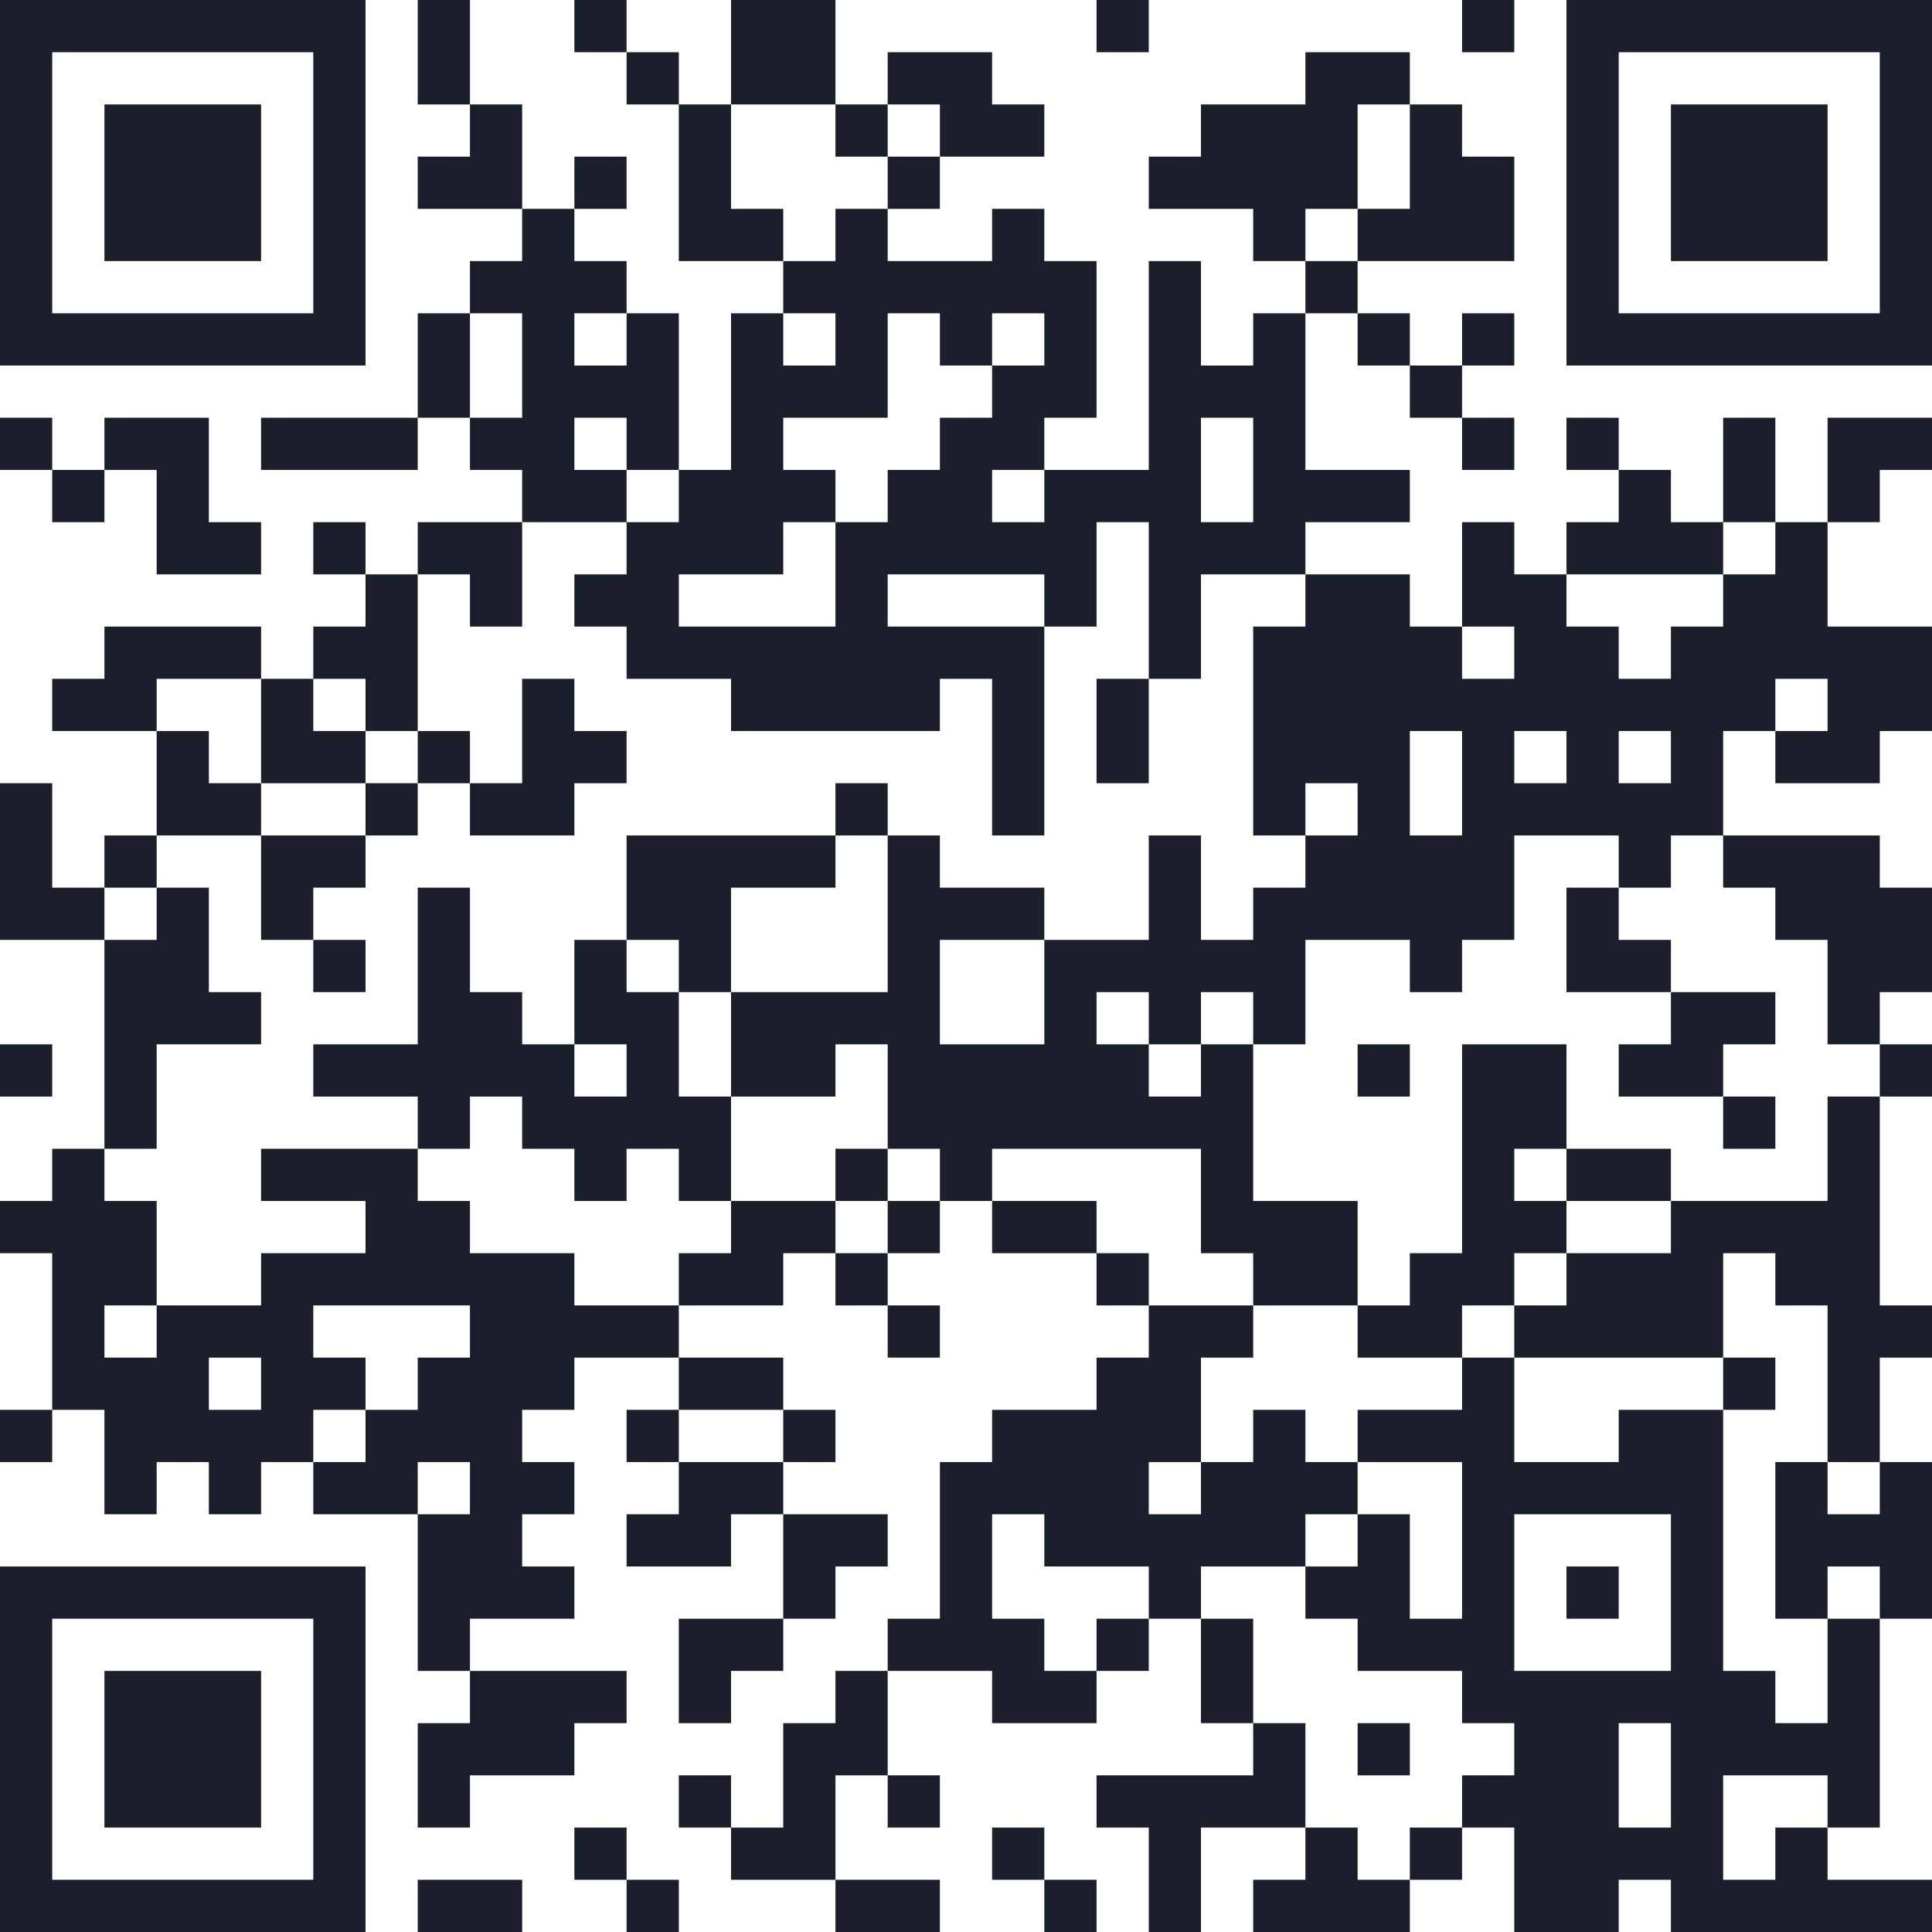
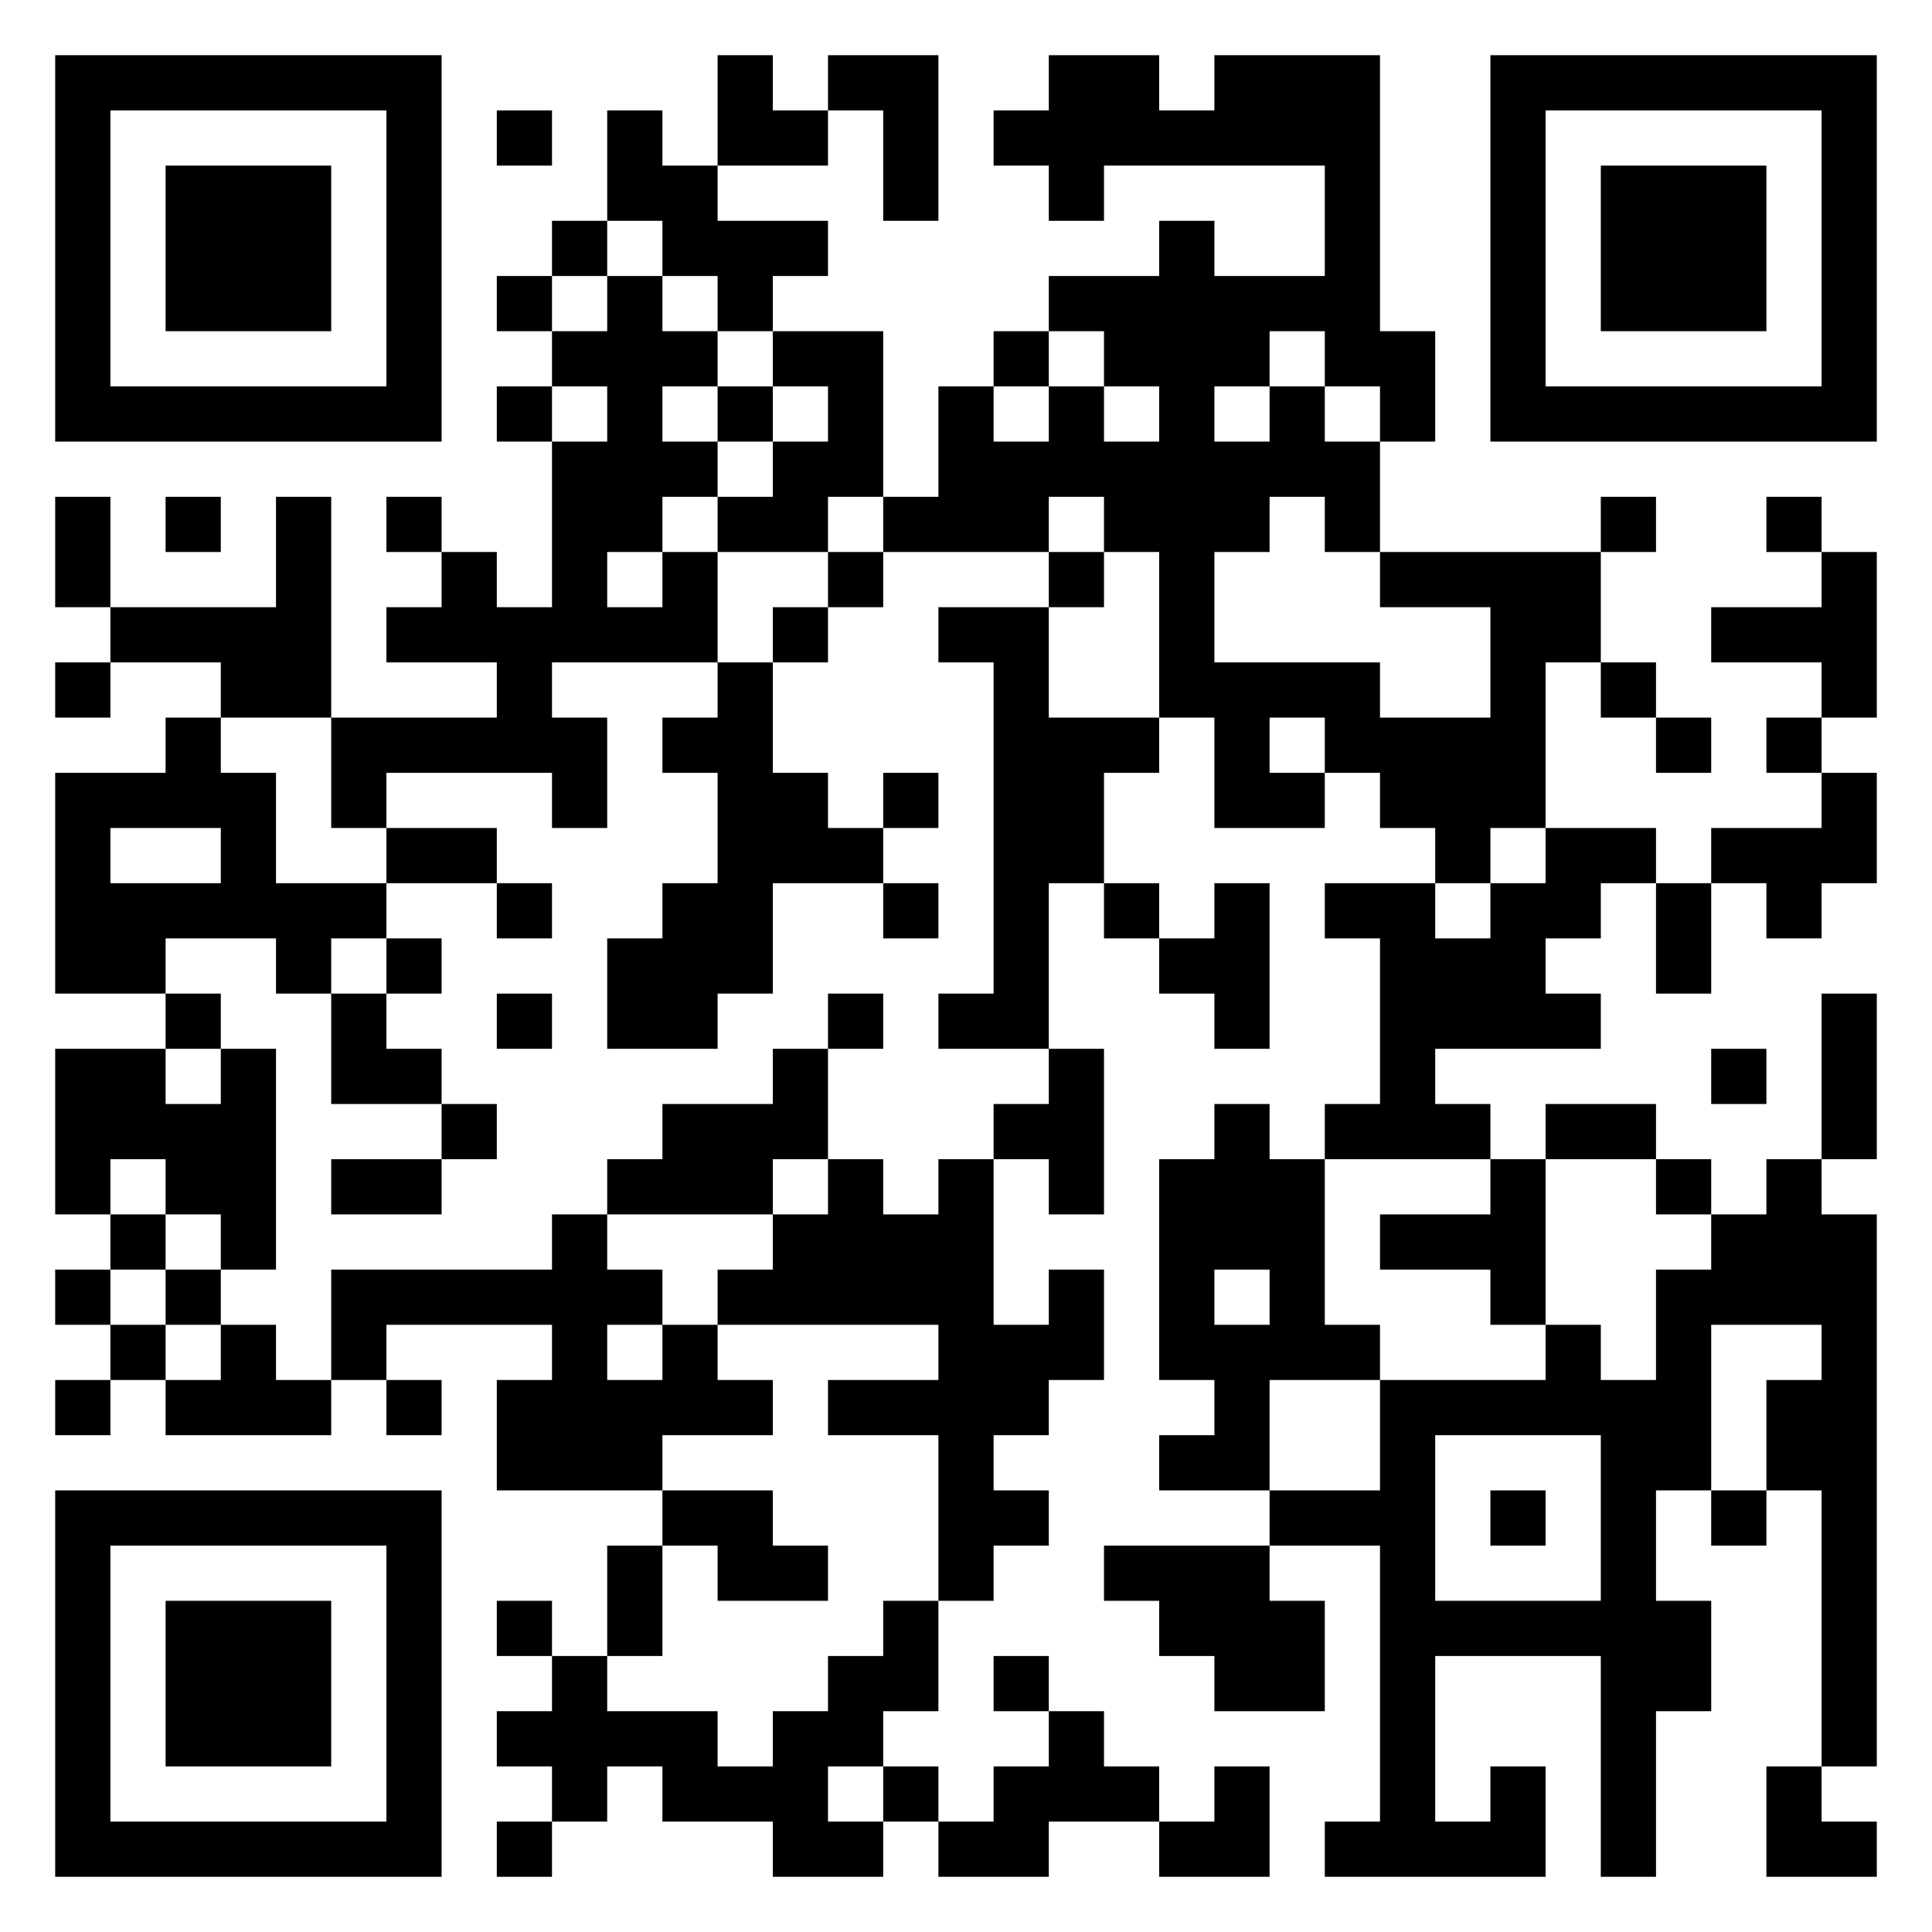
- <svg xmlns="http://www.w3.org/2000/svg" width="370" height="370" class="segno">
-   <path transform="scale(10)" class="qrline" stroke="#1a1f2b" d="M0 0.5h7m1 0h1m2 0h1m2 0h2m5 0h1m6 0h1m1 0h7m-37 1h1m5 0h1m1 0h1m3 0h1m1 0h2m1 0h2m6 0h2m3 0h1m5 0h1m-37 1h1m1 0h3m1 0h1m2 0h1m3 0h1m2 0h1m1 0h2m3 0h3m1 0h1m2 0h1m1 0h3m1 0h1m-37 1h1m1 0h3m1 0h1m1 0h2m1 0h1m1 0h1m3 0h1m4 0h4m1 0h2m1 0h1m1 0h3m1 0h1m-37 1h1m1 0h3m1 0h1m3 0h1m2 0h2m1 0h1m2 0h1m4 0h1m1 0h3m1 0h1m1 0h3m1 0h1m-37 1h1m5 0h1m2 0h3m3 0h6m1 0h1m2 0h1m4 0h1m5 0h1m-37 1h7m1 0h1m1 0h1m1 0h1m1 0h1m1 0h1m1 0h1m1 0h1m1 0h1m1 0h1m1 0h1m1 0h1m1 0h7m-29 1h1m1 0h3m1 0h3m2 0h2m1 0h3m2 0h1m-28 1h1m1 0h2m1 0h3m1 0h2m1 0h1m1 0h1m3 0h2m2 0h1m1 0h1m3 0h1m1 0h1m2 0h1m1 0h2m-36 1h1m1 0h1m6 0h2m1 0h3m1 0h2m1 0h3m1 0h3m4 0h1m1 0h1m1 0h1m-33 1h2m1 0h1m1 0h2m2 0h3m1 0h5m1 0h3m3 0h1m1 0h3m1 0h1m-28 1h1m1 0h1m1 0h2m3 0h1m3 0h1m1 0h1m2 0h2m1 0h2m3 0h2m-33 1h3m1 0h2m4 0h8m2 0h1m1 0h4m1 0h2m1 0h5m-36 1h2m2 0h1m1 0h1m2 0h1m3 0h4m1 0h1m1 0h1m2 0h10m1 0h2m-34 1h1m1 0h2m1 0h1m1 0h2m7 0h1m1 0h1m2 0h3m1 0h1m1 0h1m1 0h1m1 0h2m-36 1h1m2 0h2m2 0h1m1 0h2m5 0h1m2 0h1m4 0h1m1 0h1m1 0h5m-33 1h1m1 0h1m2 0h2m5 0h4m1 0h1m4 0h1m2 0h4m2 0h1m1 0h3m-36 1h2m1 0h1m1 0h1m2 0h1m3 0h2m3 0h3m2 0h1m1 0h5m1 0h1m3 0h3m-35 1h2m2 0h1m1 0h1m2 0h1m1 0h1m3 0h1m2 0h5m2 0h1m2 0h2m3 0h2m-35 1h3m3 0h2m1 0h2m1 0h4m2 0h1m1 0h1m1 0h1m7 0h2m1 0h1m-36 1h1m1 0h1m3 0h5m1 0h1m1 0h2m1 0h5m1 0h1m2 0h1m1 0h2m1 0h2m3 0h1m-35 1h1m5 0h1m1 0h4m3 0h7m4 0h2m3 0h1m1 0h1m-35 1h1m3 0h3m3 0h1m1 0h1m2 0h1m1 0h1m4 0h1m4 0h1m1 0h2m3 0h1m-36 1h3m4 0h2m5 0h2m1 0h1m1 0h2m2 0h3m2 0h2m2 0h4m-35 1h2m2 0h6m2 0h2m1 0h1m4 0h1m2 0h2m1 0h2m1 0h3m1 0h2m-35 1h1m1 0h3m3 0h4m4 0h1m4 0h2m2 0h2m1 0h4m2 0h2m-36 1h3m1 0h2m1 0h3m2 0h2m6 0h2m5 0h1m4 0h1m1 0h1m-36 1h1m1 0h4m1 0h3m2 0h1m2 0h1m3 0h4m1 0h1m1 0h3m2 0h2m2 0h1m-34 1h1m1 0h1m1 0h2m1 0h2m2 0h2m3 0h4m1 0h3m2 0h5m1 0h1m1 0h1m-29 1h2m2 0h2m1 0h2m1 0h1m1 0h5m1 0h1m1 0h1m3 0h1m1 0h3m-37 1h7m1 0h3m4 0h1m2 0h1m3 0h1m2 0h2m1 0h1m1 0h1m1 0h1m1 0h1m1 0h1m-37 1h1m5 0h1m1 0h1m4 0h2m2 0h3m1 0h1m1 0h1m2 0h3m3 0h1m2 0h1m-36 1h1m1 0h3m1 0h1m2 0h3m1 0h1m2 0h1m2 0h2m2 0h1m4 0h6m1 0h1m-36 1h1m1 0h3m1 0h1m1 0h3m4 0h2m7 0h1m1 0h1m2 0h2m1 0h4m-36 1h1m1 0h3m1 0h1m1 0h1m4 0h1m1 0h1m1 0h1m3 0h4m3 0h3m1 0h1m2 0h1m-36 1h1m5 0h1m4 0h1m2 0h2m3 0h1m2 0h1m2 0h1m1 0h1m1 0h4m1 0h1m-35 1h7m1 0h2m2 0h1m3 0h2m2 0h1m1 0h1m1 0h3m2 0h2m1 0h5" />
+ <svg xmlns="http://www.w3.org/2000/svg" width="35mm" height="35mm" version="1.1" viewBox="0 0 35 35">
+   <path d="M1,1H2V2H1zM2,1H3V2H2zM3,1H4V2H3zM4,1H5V2H4zM5,1H6V2H5zM6,1H7V2H6zM7,1H8V2H7zM13,1H14V2H13zM15,1H16V2H15zM16,1H17V2H16zM19,1H20V2H19zM20,1H21V2H20zM22,1H23V2H22zM23,1H24V2H23zM24,1H25V2H24zM27,1H28V2H27zM28,1H29V2H28zM29,1H30V2H29zM30,1H31V2H30zM31,1H32V2H31zM32,1H33V2H32zM33,1H34V2H33zM1,2H2V3H1zM7,2H8V3H7zM9,2H10V3H9zM11,2H12V3H11zM13,2H14V3H13zM14,2H15V3H14zM16,2H17V3H16zM18,2H19V3H18zM19,2H20V3H19zM20,2H21V3H20zM21,2H22V3H21zM22,2H23V3H22zM23,2H24V3H23zM24,2H25V3H24zM27,2H28V3H27zM33,2H34V3H33zM1,3H2V4H1zM3,3H4V4H3zM4,3H5V4H4zM5,3H6V4H5zM7,3H8V4H7zM11,3H12V4H11zM12,3H13V4H12zM16,3H17V4H16zM19,3H20V4H19zM24,3H25V4H24zM27,3H28V4H27zM29,3H30V4H29zM30,3H31V4H30zM31,3H32V4H31zM33,3H34V4H33zM1,4H2V5H1zM3,4H4V5H3zM4,4H5V5H4zM5,4H6V5H5zM7,4H8V5H7zM10,4H11V5H10zM12,4H13V5H12zM13,4H14V5H13zM14,4H15V5H14zM21,4H22V5H21zM24,4H25V5H24zM27,4H28V5H27zM29,4H30V5H29zM30,4H31V5H30zM31,4H32V5H31zM33,4H34V5H33zM1,5H2V6H1zM3,5H4V6H3zM4,5H5V6H4zM5,5H6V6H5zM7,5H8V6H7zM9,5H10V6H9zM11,5H12V6H11zM13,5H14V6H13zM19,5H20V6H19zM20,5H21V6H20zM21,5H22V6H21zM22,5H23V6H22zM23,5H24V6H23zM24,5H25V6H24zM27,5H28V6H27zM29,5H30V6H29zM30,5H31V6H30zM31,5H32V6H31zM33,5H34V6H33zM1,6H2V7H1zM7,6H8V7H7zM10,6H11V7H10zM11,6H12V7H11zM12,6H13V7H12zM14,6H15V7H14zM15,6H16V7H15zM18,6H19V7H18zM20,6H21V7H20zM21,6H22V7H21zM22,6H23V7H22zM24,6H25V7H24zM25,6H26V7H25zM27,6H28V7H27zM33,6H34V7H33zM1,7H2V8H1zM2,7H3V8H2zM3,7H4V8H3zM4,7H5V8H4zM5,7H6V8H5zM6,7H7V8H6zM7,7H8V8H7zM9,7H10V8H9zM11,7H12V8H11zM13,7H14V8H13zM15,7H16V8H15zM17,7H18V8H17zM19,7H20V8H19zM21,7H22V8H21zM23,7H24V8H23zM25,7H26V8H25zM27,7H28V8H27zM28,7H29V8H28zM29,7H30V8H29zM30,7H31V8H30zM31,7H32V8H31zM32,7H33V8H32zM33,7H34V8H33zM10,8H11V9H10zM11,8H12V9H11zM12,8H13V9H12zM14,8H15V9H14zM15,8H16V9H15zM17,8H18V9H17zM18,8H19V9H18zM19,8H20V9H19zM20,8H21V9H20zM21,8H22V9H21zM22,8H23V9H22zM23,8H24V9H23zM24,8H25V9H24zM1,9H2V10H1zM3,9H4V10H3zM5,9H6V10H5zM7,9H8V10H7zM10,9H11V10H10zM11,9H12V10H11zM13,9H14V10H13zM14,9H15V10H14zM16,9H17V10H16zM17,9H18V10H17zM18,9H19V10H18zM20,9H21V10H20zM21,9H22V10H21zM22,9H23V10H22zM24,9H25V10H24zM29,9H30V10H29zM32,9H33V10H32zM1,10H2V11H1zM5,10H6V11H5zM8,10H9V11H8zM10,10H11V11H10zM12,10H13V11H12zM15,10H16V11H15zM19,10H20V11H19zM21,10H22V11H21zM25,10H26V11H25zM26,10H27V11H26zM27,10H28V11H27zM28,10H29V11H28zM33,10H34V11H33zM2,11H3V12H2zM3,11H4V12H3zM4,11H5V12H4zM5,11H6V12H5zM7,11H8V12H7zM8,11H9V12H8zM9,11H10V12H9zM10,11H11V12H10zM11,11H12V12H11zM12,11H13V12H12zM14,11H15V12H14zM17,11H18V12H17zM18,11H19V12H18zM21,11H22V12H21zM27,11H28V12H27zM28,11H29V12H28zM31,11H32V12H31zM32,11H33V12H32zM33,11H34V12H33zM1,12H2V13H1zM4,12H5V13H4zM5,12H6V13H5zM9,12H10V13H9zM13,12H14V13H13zM18,12H19V13H18zM21,12H22V13H21zM22,12H23V13H22zM23,12H24V13H23zM24,12H25V13H24zM27,12H28V13H27zM29,12H30V13H29zM33,12H34V13H33zM3,13H4V14H3zM6,13H7V14H6zM7,13H8V14H7zM8,13H9V14H8zM9,13H10V14H9zM10,13H11V14H10zM12,13H13V14H12zM13,13H14V14H13zM18,13H19V14H18zM19,13H20V14H19zM20,13H21V14H20zM22,13H23V14H22zM24,13H25V14H24zM25,13H26V14H25zM26,13H27V14H26zM27,13H28V14H27zM30,13H31V14H30zM32,13H33V14H32zM1,14H2V15H1zM2,14H3V15H2zM3,14H4V15H3zM4,14H5V15H4zM6,14H7V15H6zM10,14H11V15H10zM13,14H14V15H13zM14,14H15V15H14zM16,14H17V15H16zM18,14H19V15H18zM19,14H20V15H19zM22,14H23V15H22zM23,14H24V15H23zM25,14H26V15H25zM26,14H27V15H26zM27,14H28V15H27zM33,14H34V15H33zM1,15H2V16H1zM4,15H5V16H4zM7,15H8V16H7zM8,15H9V16H8zM13,15H14V16H13zM14,15H15V16H14zM15,15H16V16H15zM18,15H19V16H18zM19,15H20V16H19zM26,15H27V16H26zM28,15H29V16H28zM29,15H30V16H29zM31,15H32V16H31zM32,15H33V16H32zM33,15H34V16H33zM1,16H2V17H1zM2,16H3V17H2zM3,16H4V17H3zM4,16H5V17H4zM5,16H6V17H5zM6,16H7V17H6zM9,16H10V17H9zM12,16H13V17H12zM13,16H14V17H13zM16,16H17V17H16zM18,16H19V17H18zM20,16H21V17H20zM22,16H23V17H22zM24,16H25V17H24zM25,16H26V17H25zM27,16H28V17H27zM28,16H29V17H28zM30,16H31V17H30zM32,16H33V17H32zM1,17H2V18H1zM2,17H3V18H2zM5,17H6V18H5zM7,17H8V18H7zM11,17H12V18H11zM12,17H13V18H12zM13,17H14V18H13zM18,17H19V18H18zM21,17H22V18H21zM22,17H23V18H22zM25,17H26V18H25zM26,17H27V18H26zM27,17H28V18H27zM30,17H31V18H30zM3,18H4V19H3zM6,18H7V19H6zM9,18H10V19H9zM11,18H12V19H11zM12,18H13V19H12zM15,18H16V19H15zM17,18H18V19H17zM18,18H19V19H18zM22,18H23V19H22zM25,18H26V19H25zM26,18H27V19H26zM27,18H28V19H27zM28,18H29V19H28zM33,18H34V19H33zM1,19H2V20H1zM2,19H3V20H2zM4,19H5V20H4zM6,19H7V20H6zM7,19H8V20H7zM14,19H15V20H14zM19,19H20V20H19zM25,19H26V20H25zM31,19H32V20H31zM33,19H34V20H33zM1,20H2V21H1zM2,20H3V21H2zM3,20H4V21H3zM4,20H5V21H4zM8,20H9V21H8zM12,20H13V21H12zM13,20H14V21H13zM14,20H15V21H14zM18,20H19V21H18zM19,20H20V21H19zM22,20H23V21H22zM24,20H25V21H24zM25,20H26V21H25zM26,20H27V21H26zM28,20H29V21H28zM29,20H30V21H29zM33,20H34V21H33zM1,21H2V22H1zM3,21H4V22H3zM4,21H5V22H4zM6,21H7V22H6zM7,21H8V22H7zM11,21H12V22H11zM12,21H13V22H12zM13,21H14V22H13zM15,21H16V22H15zM17,21H18V22H17zM19,21H20V22H19zM21,21H22V22H21zM22,21H23V22H22zM23,21H24V22H23zM27,21H28V22H27zM30,21H31V22H30zM32,21H33V22H32zM2,22H3V23H2zM4,22H5V23H4zM10,22H11V23H10zM14,22H15V23H14zM15,22H16V23H15zM16,22H17V23H16zM17,22H18V23H17zM21,22H22V23H21zM22,22H23V23H22zM23,22H24V23H23zM25,22H26V23H25zM26,22H27V23H26zM27,22H28V23H27zM31,22H32V23H31zM32,22H33V23H32zM33,22H34V23H33zM1,23H2V24H1zM3,23H4V24H3zM6,23H7V24H6zM7,23H8V24H7zM8,23H9V24H8zM9,23H10V24H9zM10,23H11V24H10zM11,23H12V24H11zM13,23H14V24H13zM14,23H15V24H14zM15,23H16V24H15zM16,23H17V24H16zM17,23H18V24H17zM19,23H20V24H19zM21,23H22V24H21zM23,23H24V24H23zM27,23H28V24H27zM30,23H31V24H30zM31,23H32V24H31zM32,23H33V24H32zM33,23H34V24H33zM2,24H3V25H2zM4,24H5V25H4zM6,24H7V25H6zM10,24H11V25H10zM12,24H13V25H12zM17,24H18V25H17zM18,24H19V25H18zM19,24H20V25H19zM21,24H22V25H21zM22,24H23V25H22zM23,24H24V25H23zM24,24H25V25H24zM28,24H29V25H28zM30,24H31V25H30zM33,24H34V25H33zM1,25H2V26H1zM3,25H4V26H3zM4,25H5V26H4zM5,25H6V26H5zM7,25H8V26H7zM9,25H10V26H9zM10,25H11V26H10zM11,25H12V26H11zM12,25H13V26H12zM13,25H14V26H13zM15,25H16V26H15zM16,25H17V26H16zM17,25H18V26H17zM18,25H19V26H18zM22,25H23V26H22zM25,25H26V26H25zM26,25H27V26H26zM27,25H28V26H27zM28,25H29V26H28zM29,25H30V26H29zM30,25H31V26H30zM32,25H33V26H32zM33,25H34V26H33zM9,26H10V27H9zM10,26H11V27H10zM11,26H12V27H11zM17,26H18V27H17zM21,26H22V27H21zM22,26H23V27H22zM25,26H26V27H25zM29,26H30V27H29zM30,26H31V27H30zM32,26H33V27H32zM33,26H34V27H33zM1,27H2V28H1zM2,27H3V28H2zM3,27H4V28H3zM4,27H5V28H4zM5,27H6V28H5zM6,27H7V28H6zM7,27H8V28H7zM12,27H13V28H12zM13,27H14V28H13zM17,27H18V28H17zM18,27H19V28H18zM23,27H24V28H23zM24,27H25V28H24zM25,27H26V28H25zM27,27H28V28H27zM29,27H30V28H29zM31,27H32V28H31zM33,27H34V28H33zM1,28H2V29H1zM7,28H8V29H7zM11,28H12V29H11zM13,28H14V29H13zM14,28H15V29H14zM17,28H18V29H17zM20,28H21V29H20zM21,28H22V29H21zM22,28H23V29H22zM25,28H26V29H25zM29,28H30V29H29zM33,28H34V29H33zM1,29H2V30H1zM3,29H4V30H3zM4,29H5V30H4zM5,29H6V30H5zM7,29H8V30H7zM9,29H10V30H9zM11,29H12V30H11zM16,29H17V30H16zM21,29H22V30H21zM22,29H23V30H22zM23,29H24V30H23zM25,29H26V30H25zM26,29H27V30H26zM27,29H28V30H27zM28,29H29V30H28zM29,29H30V30H29zM30,29H31V30H30zM33,29H34V30H33zM1,30H2V31H1zM3,30H4V31H3zM4,30H5V31H4zM5,30H6V31H5zM7,30H8V31H7zM10,30H11V31H10zM15,30H16V31H15zM16,30H17V31H16zM18,30H19V31H18zM22,30H23V31H22zM23,30H24V31H23zM25,30H26V31H25zM29,30H30V31H29zM30,30H31V31H30zM33,30H34V31H33zM1,31H2V32H1zM3,31H4V32H3zM4,31H5V32H4zM5,31H6V32H5zM7,31H8V32H7zM9,31H10V32H9zM10,31H11V32H10zM11,31H12V32H11zM12,31H13V32H12zM14,31H15V32H14zM15,31H16V32H15zM19,31H20V32H19zM25,31H26V32H25zM29,31H30V32H29zM33,31H34V32H33zM1,32H2V33H1zM7,32H8V33H7zM10,32H11V33H10zM12,32H13V33H12zM13,32H14V33H13zM14,32H15V33H14zM16,32H17V33H16zM18,32H19V33H18zM19,32H20V33H19zM20,32H21V33H20zM22,32H23V33H22zM25,32H26V33H25zM27,32H28V33H27zM29,32H30V33H29zM32,32H33V33H32zM1,33H2V34H1zM2,33H3V34H2zM3,33H4V34H3zM4,33H5V34H4zM5,33H6V34H5zM6,33H7V34H6zM7,33H8V34H7zM9,33H10V34H9zM14,33H15V34H14zM15,33H16V34H15zM17,33H18V34H17zM18,33H19V34H18zM21,33H22V34H21zM22,33H23V34H22zM24,33H25V34H24zM25,33H26V34H25zM26,33H27V34H26zM27,33H28V34H27zM29,33H30V34H29zM32,33H33V34H32zM33,33H34V34H33z" id="qr-path" fill="#000000" fill-opacity="1" fill-rule="nonzero" stroke="none" />
</svg>
